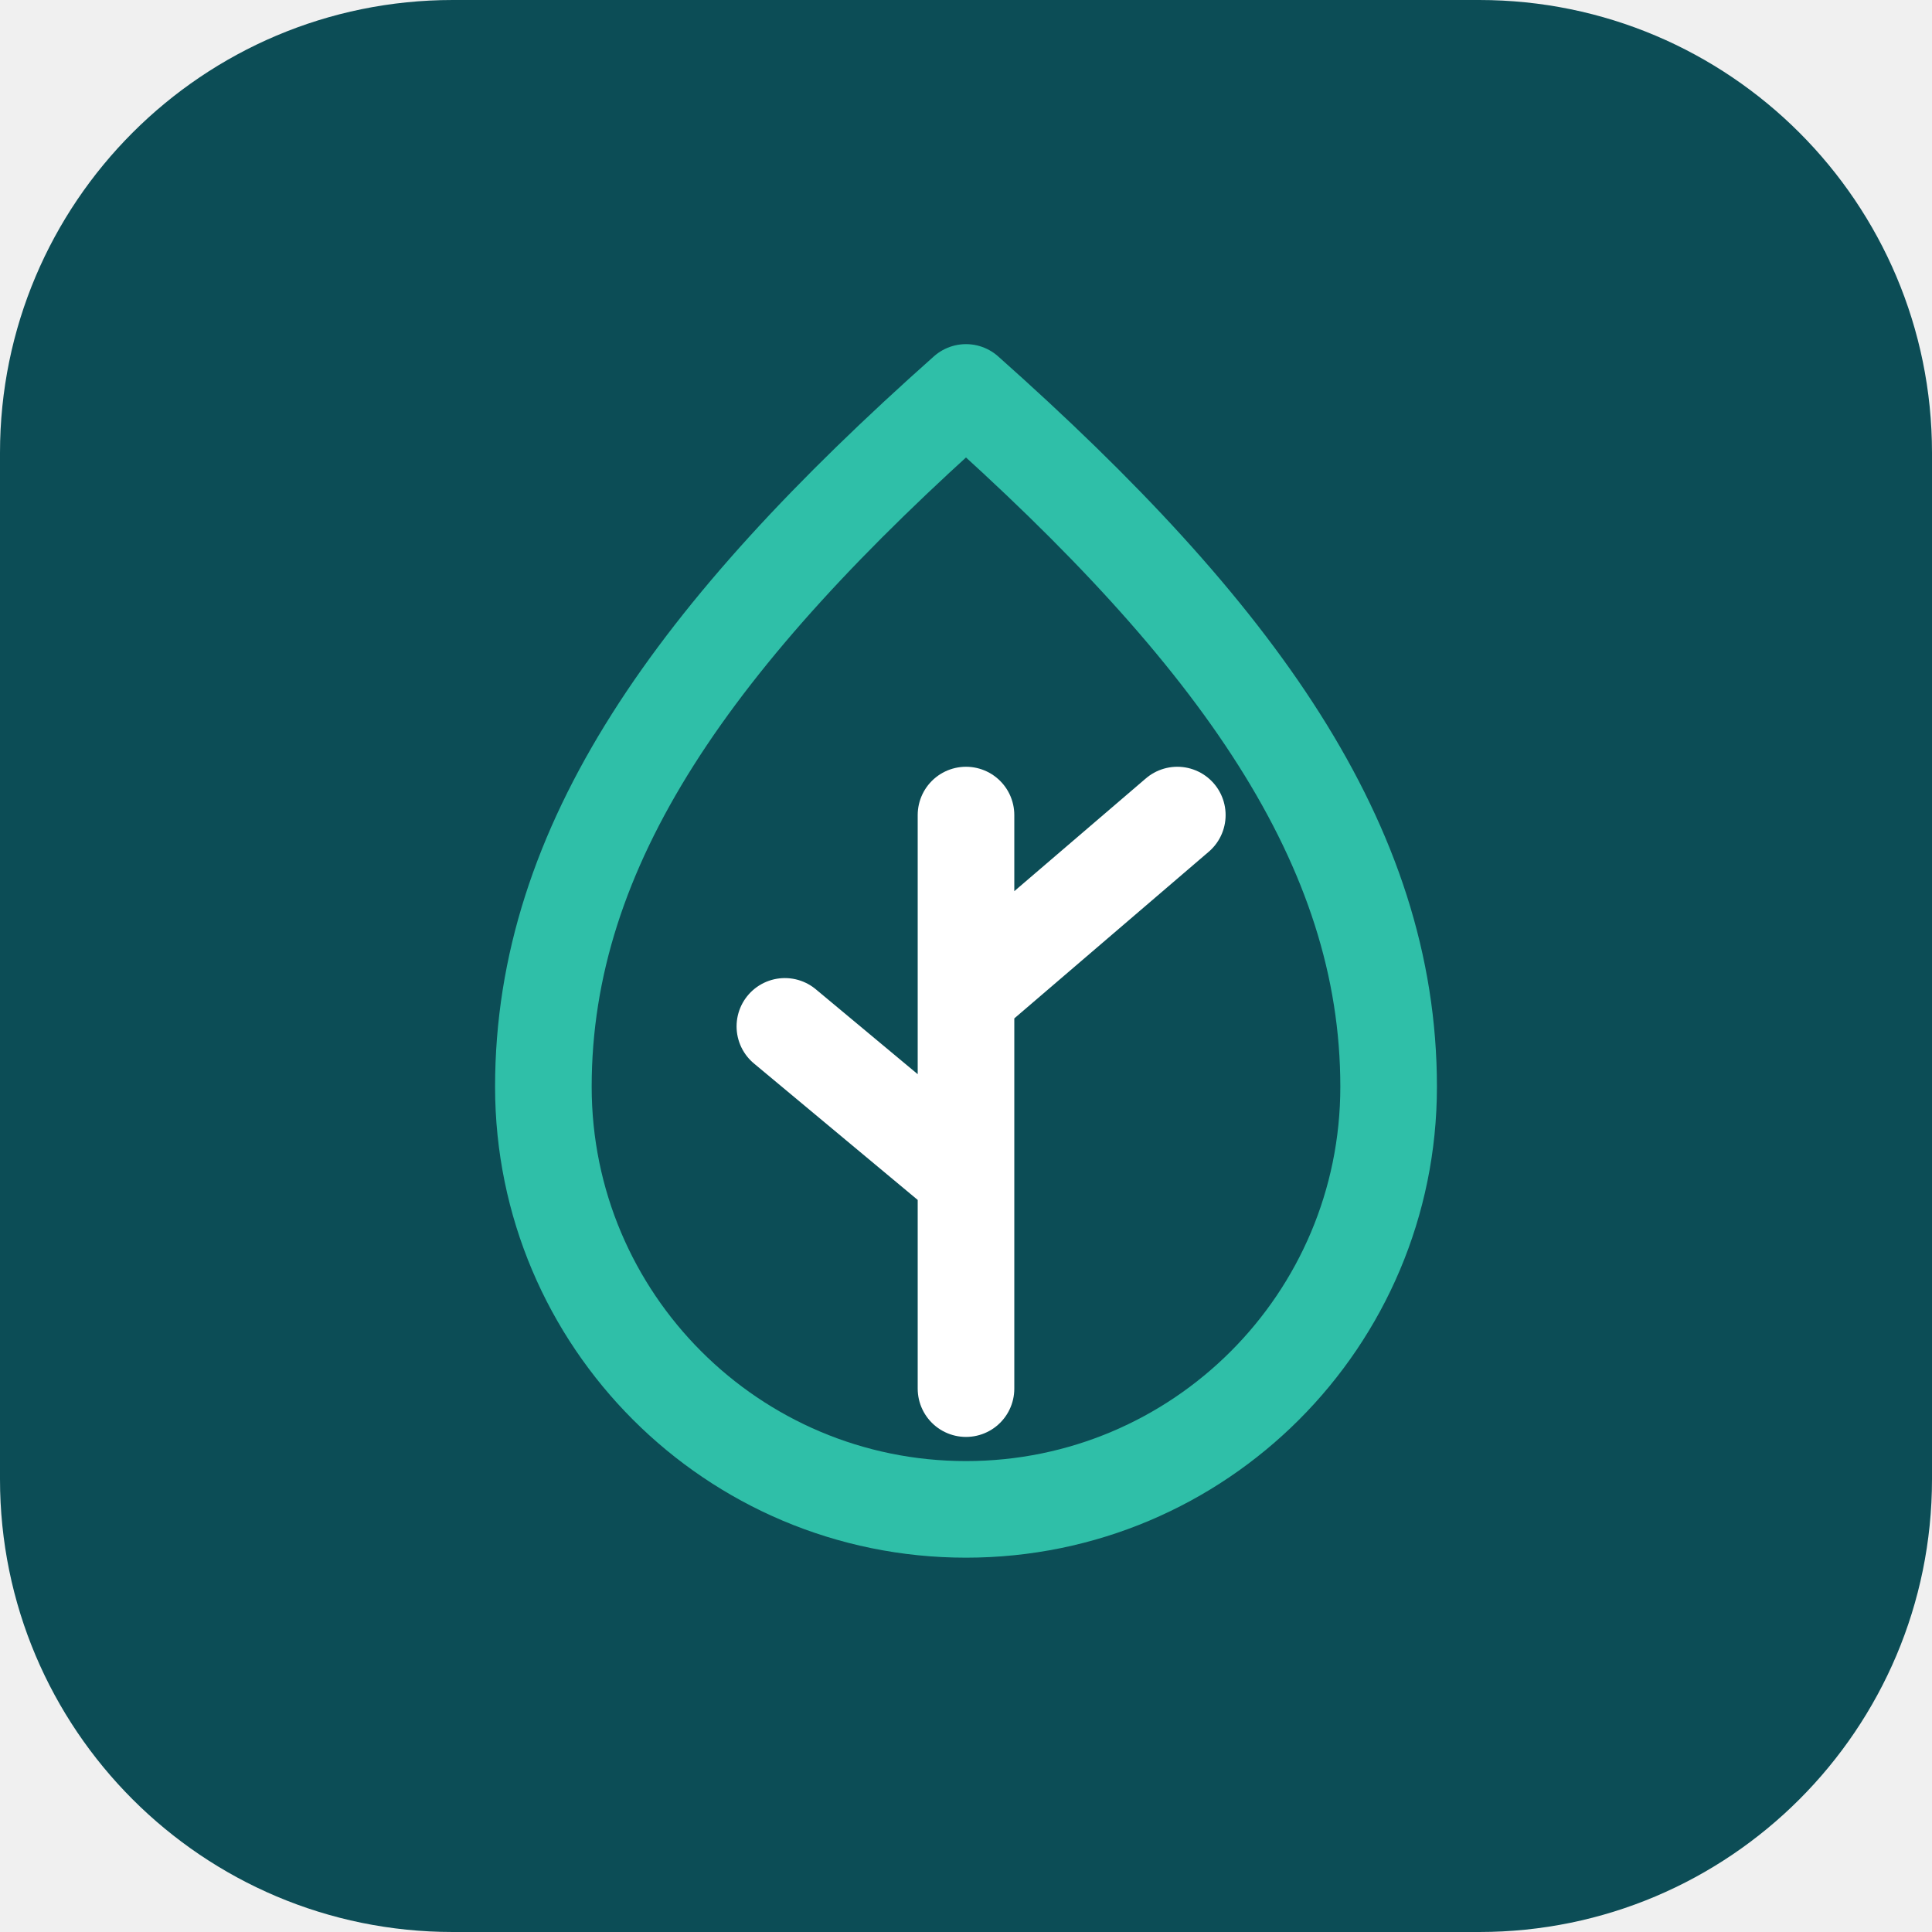
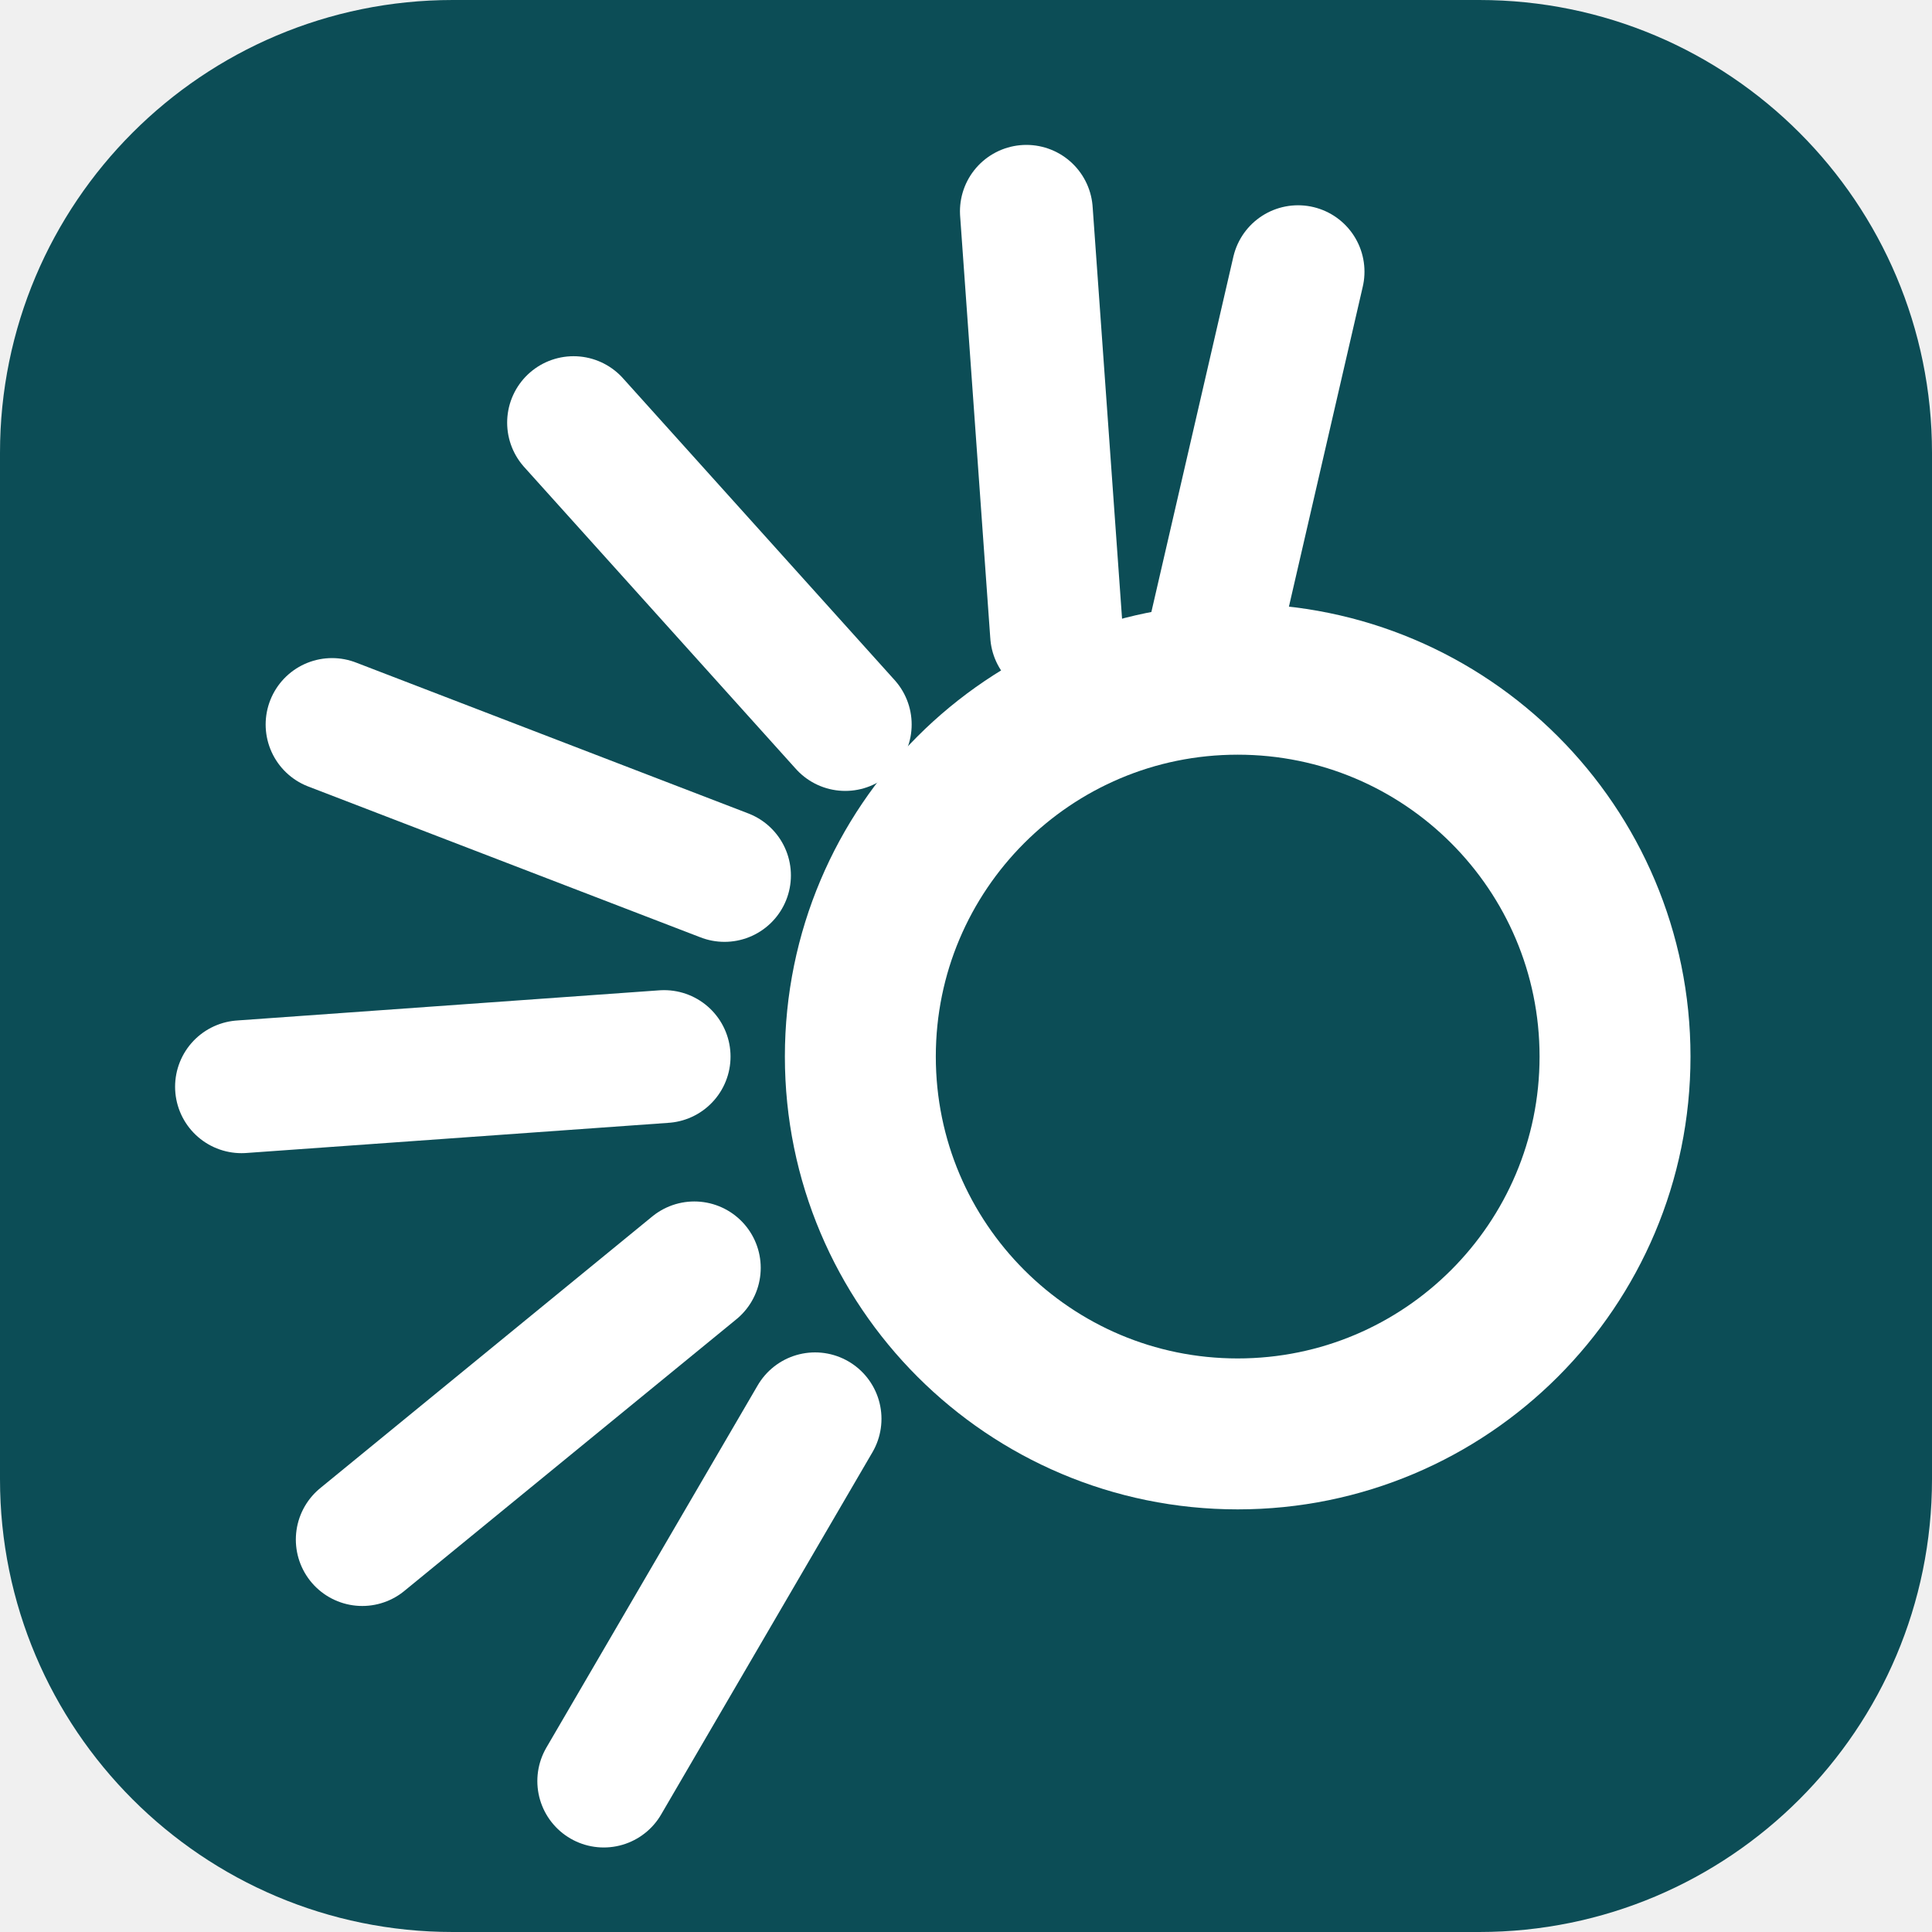
<svg xmlns="http://www.w3.org/2000/svg" viewBox="0 0 64 64">
  <rect width="64" height="64" rx="15" fill="#0C4D56" />
-   <path d="M32 13c-9 8-14 15-14 23a14 14 0 0 0 28 0c0-8-5-15-14-23Z" fill="none" stroke="#2FBFA8" stroke-width="3.2" stroke-linejoin="round" />
-   <path d="M32 46V27M32 33l7-6M32 39l-6-5" fill="none" stroke="#fff" stroke-width="3.2" stroke-linecap="round" stroke-linejoin="round" />
+   <g stroke="#fff" stroke-width="4.4" stroke-linecap="round">
+     <line x1="40" y1="22" x2="43" y2="9" />
+     <line x1="35" y1="21" x2="34" y2="7" />
+     <line x1="28" y1="24" x2="19" y2="14" />
+     <line x1="24" y1="29" x2="11" y2="24" />
+     <line x1="22" y1="35" x2="8" y2="36" />
+     <line x1="23" y1="42" x2="12" y2="51" />
+     <line x1="27" y1="47" x2="20" y2="59" />
+   </g>
+   <circle cx="41" cy="35" r="12.5" fill="none" stroke="#fff" stroke-width="5" />
</svg>
